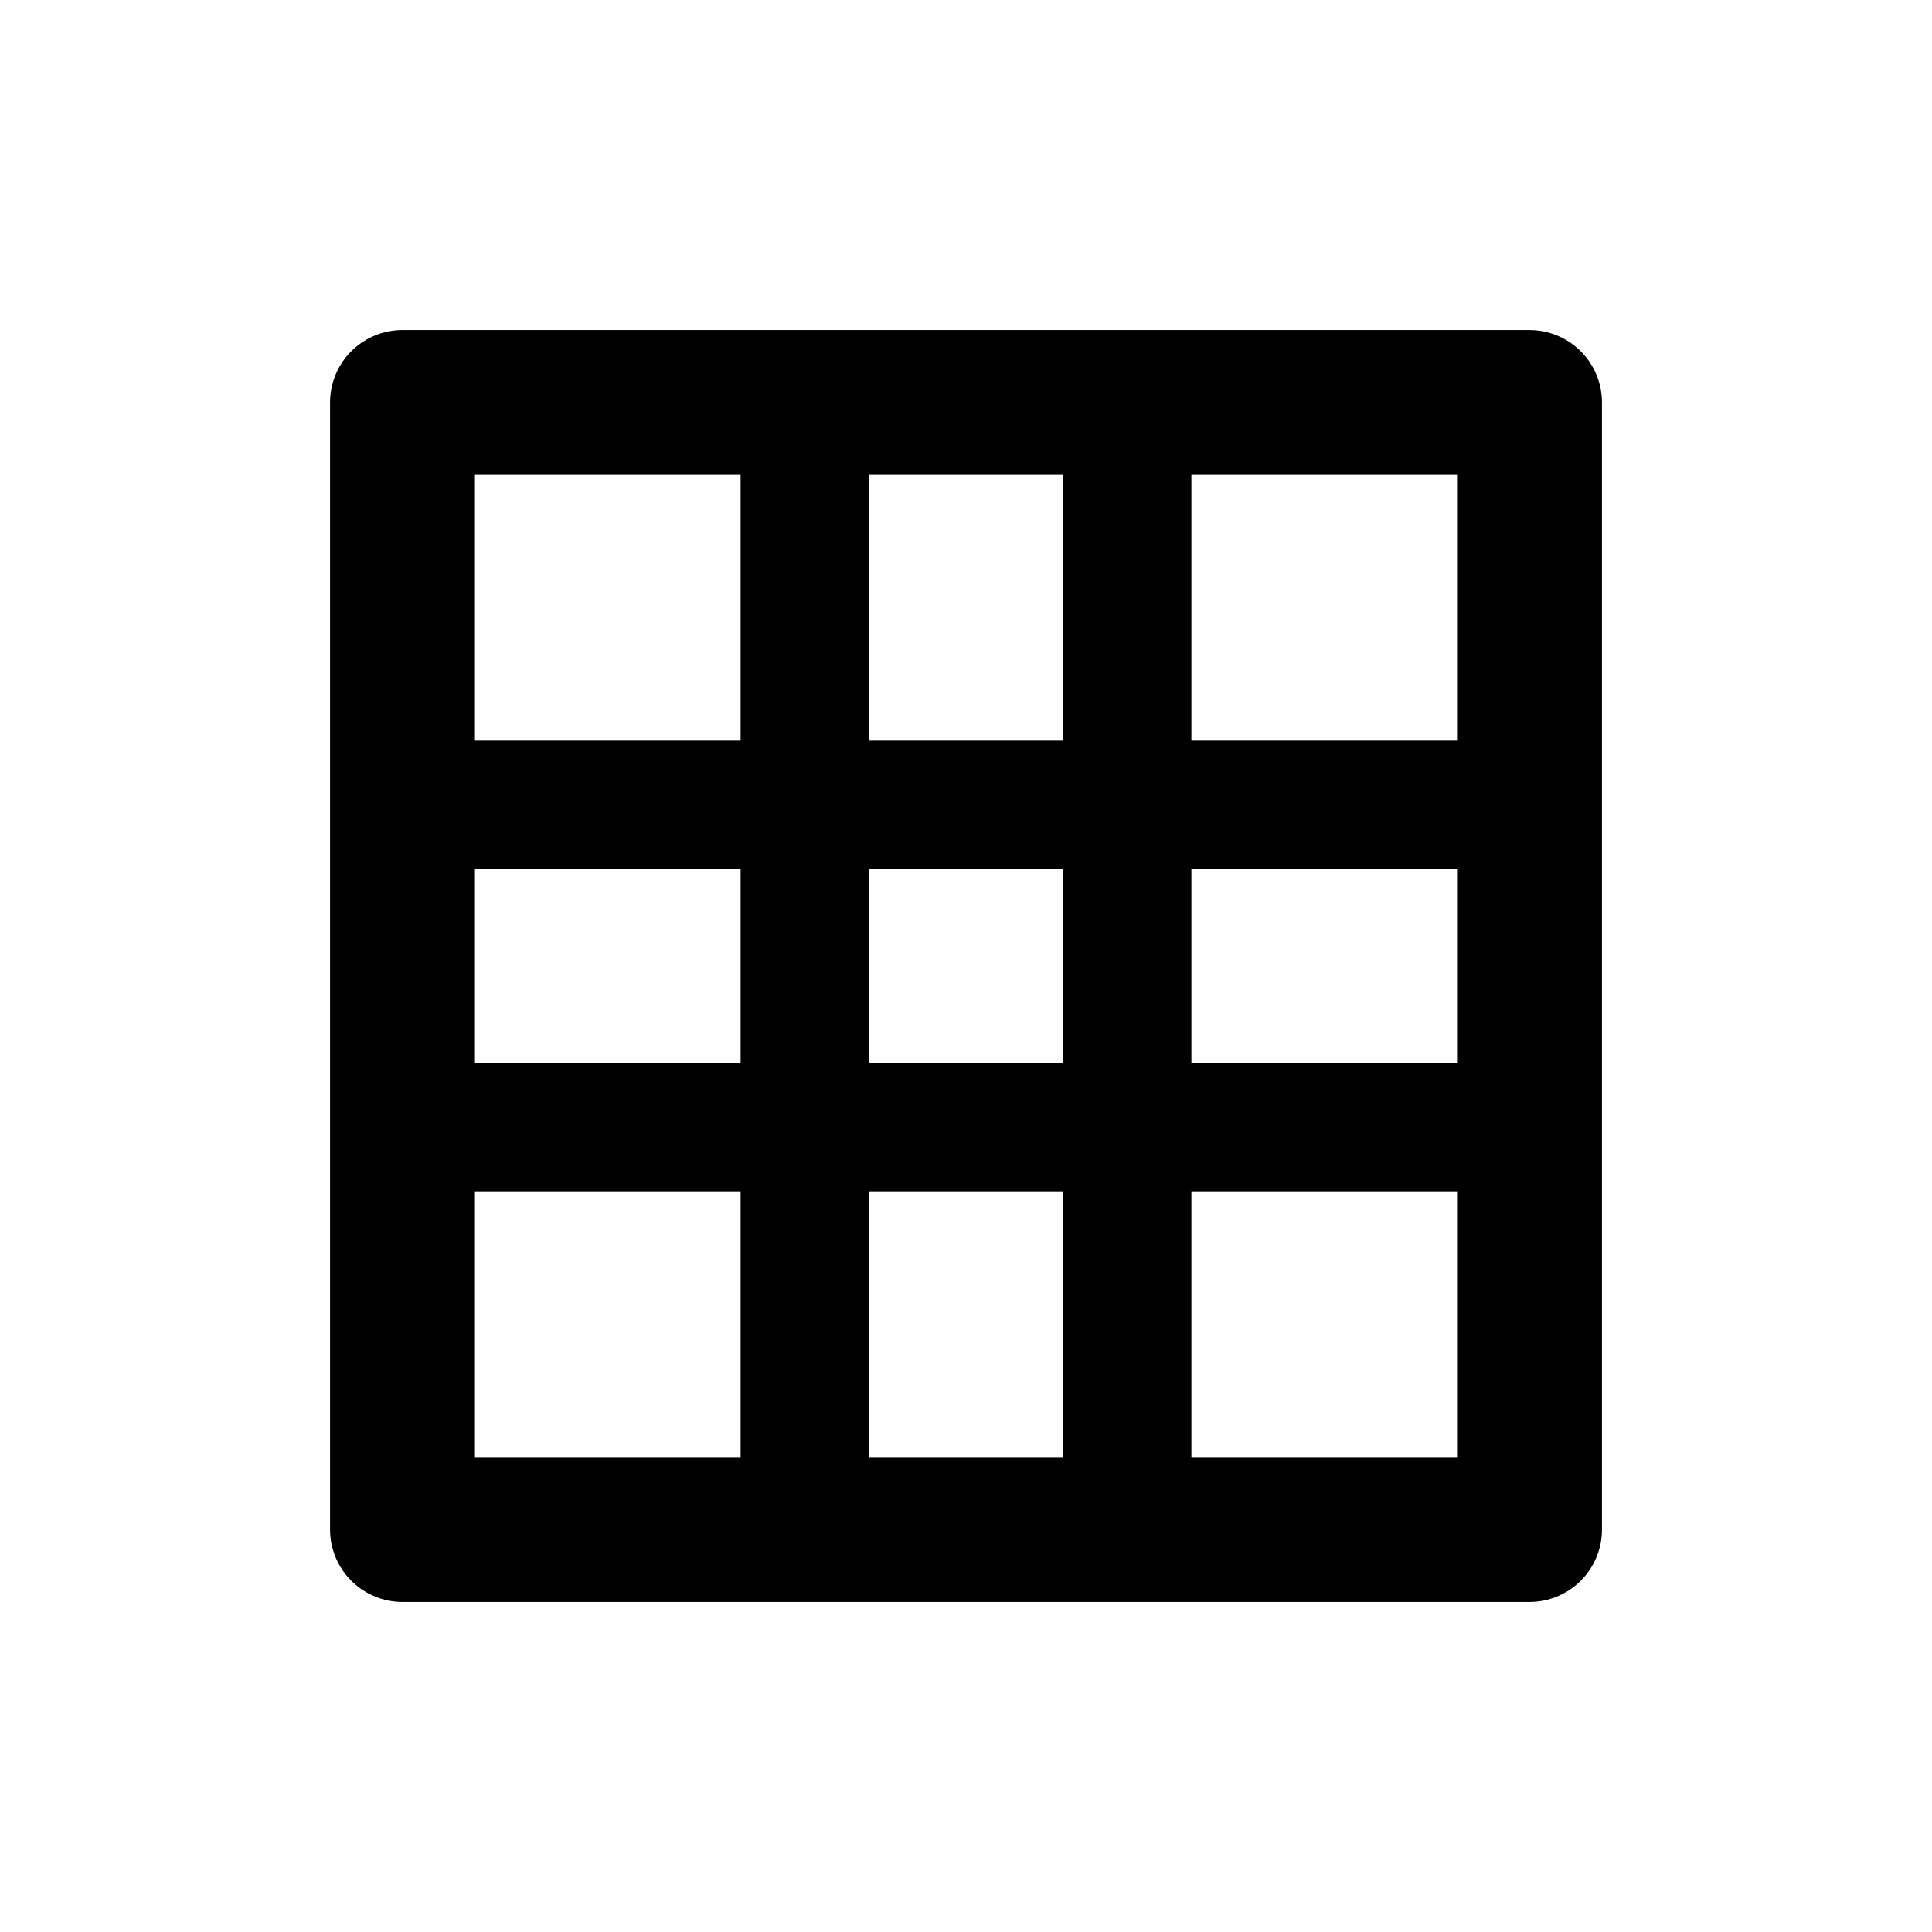
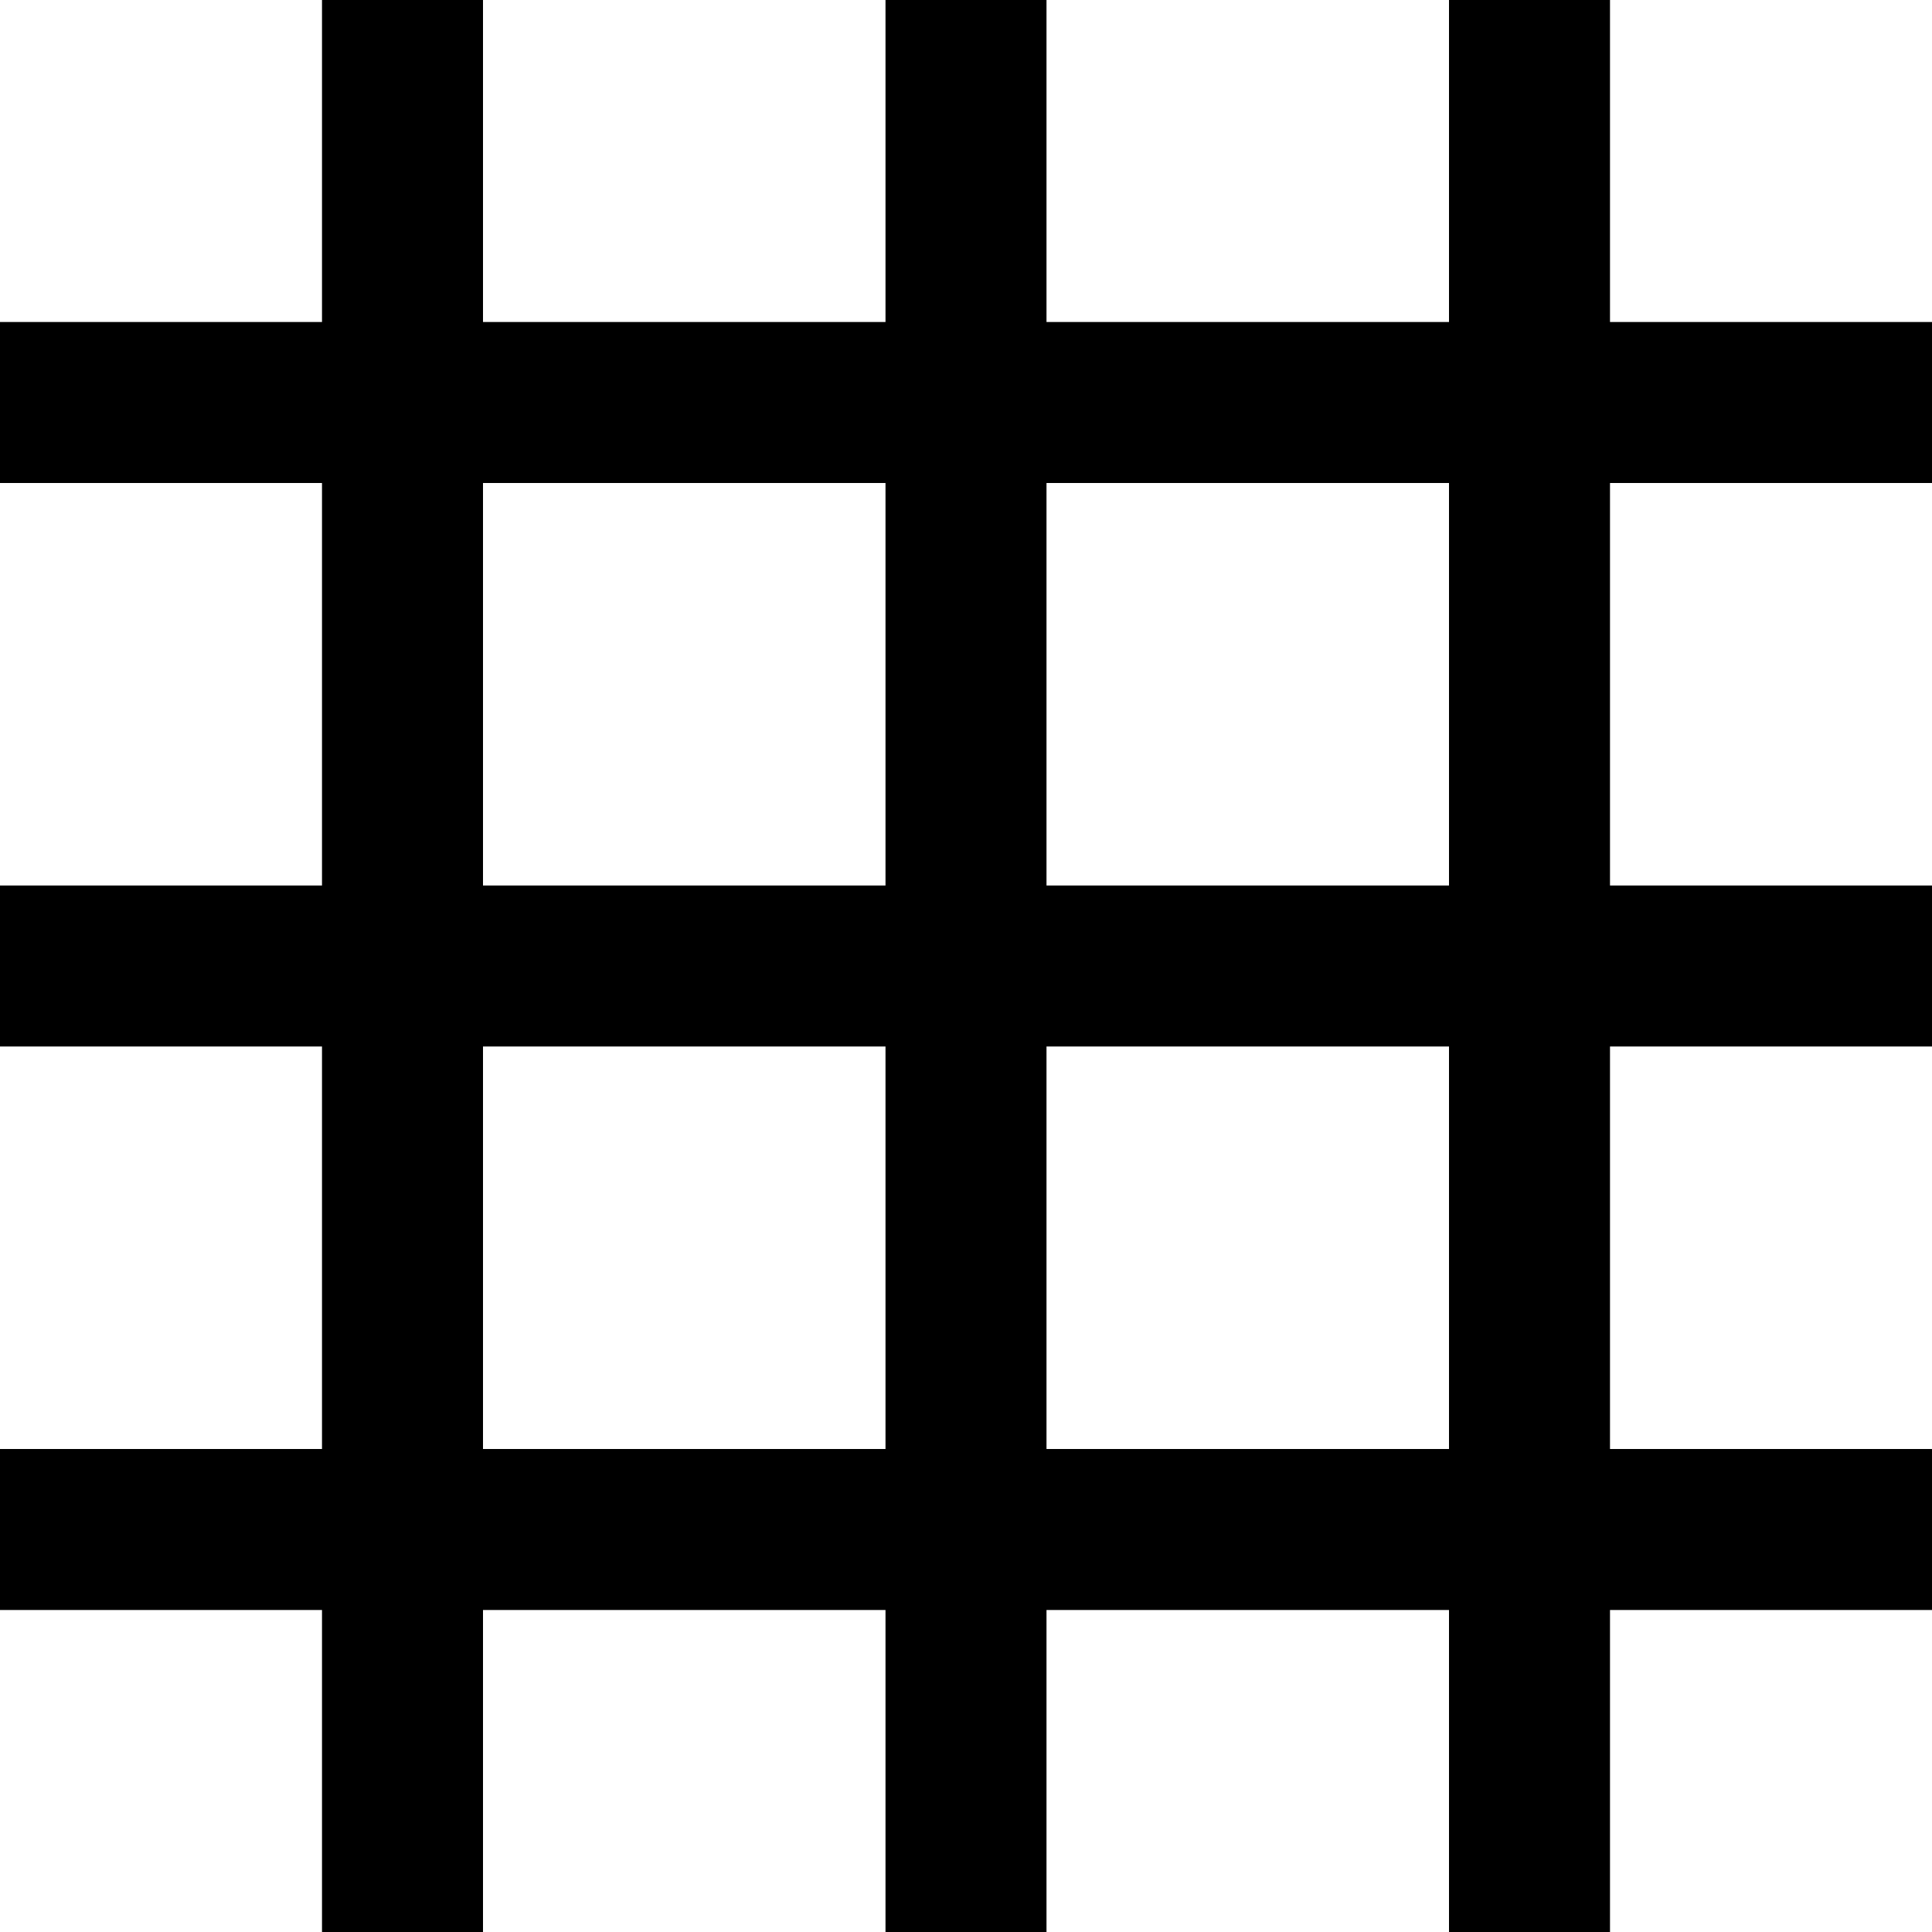
- <svg xmlns="http://www.w3.org/2000/svg" width="24" height="24" viewBox="0 0 24 24">
-   <path d="M5 5h14v14H5V5Z" fill="none" stroke="currentColor" stroke-width="1.8" stroke-linejoin="round" />
-   <path d="M5 10h14M5 14h14M10 5v14M14 5v14" fill="none" stroke="currentColor" stroke-width="1.6" stroke-linecap="round" />
+ <svg xmlns="http://www.w3.org/2000/svg" fill="none" viewBox="0 0 24 24" height="24" width="24">
+   <path fill="#000000" d="M6 4h5V0h2v4h5V0h2v4h4v2h-4v5h4v2h-4v5h4v2h-4v4h-2v-4h-5v4h-2v-4H6v4H4v-4H0v-2h4v-5H0v-2h4V6H0V4h4V0h2zm0 14h5v-5H6zm7 0h5v-5h-5zm-7 -7h5V6H6zm7 0h5V6h-5z" stroke-width="1" />
</svg>
